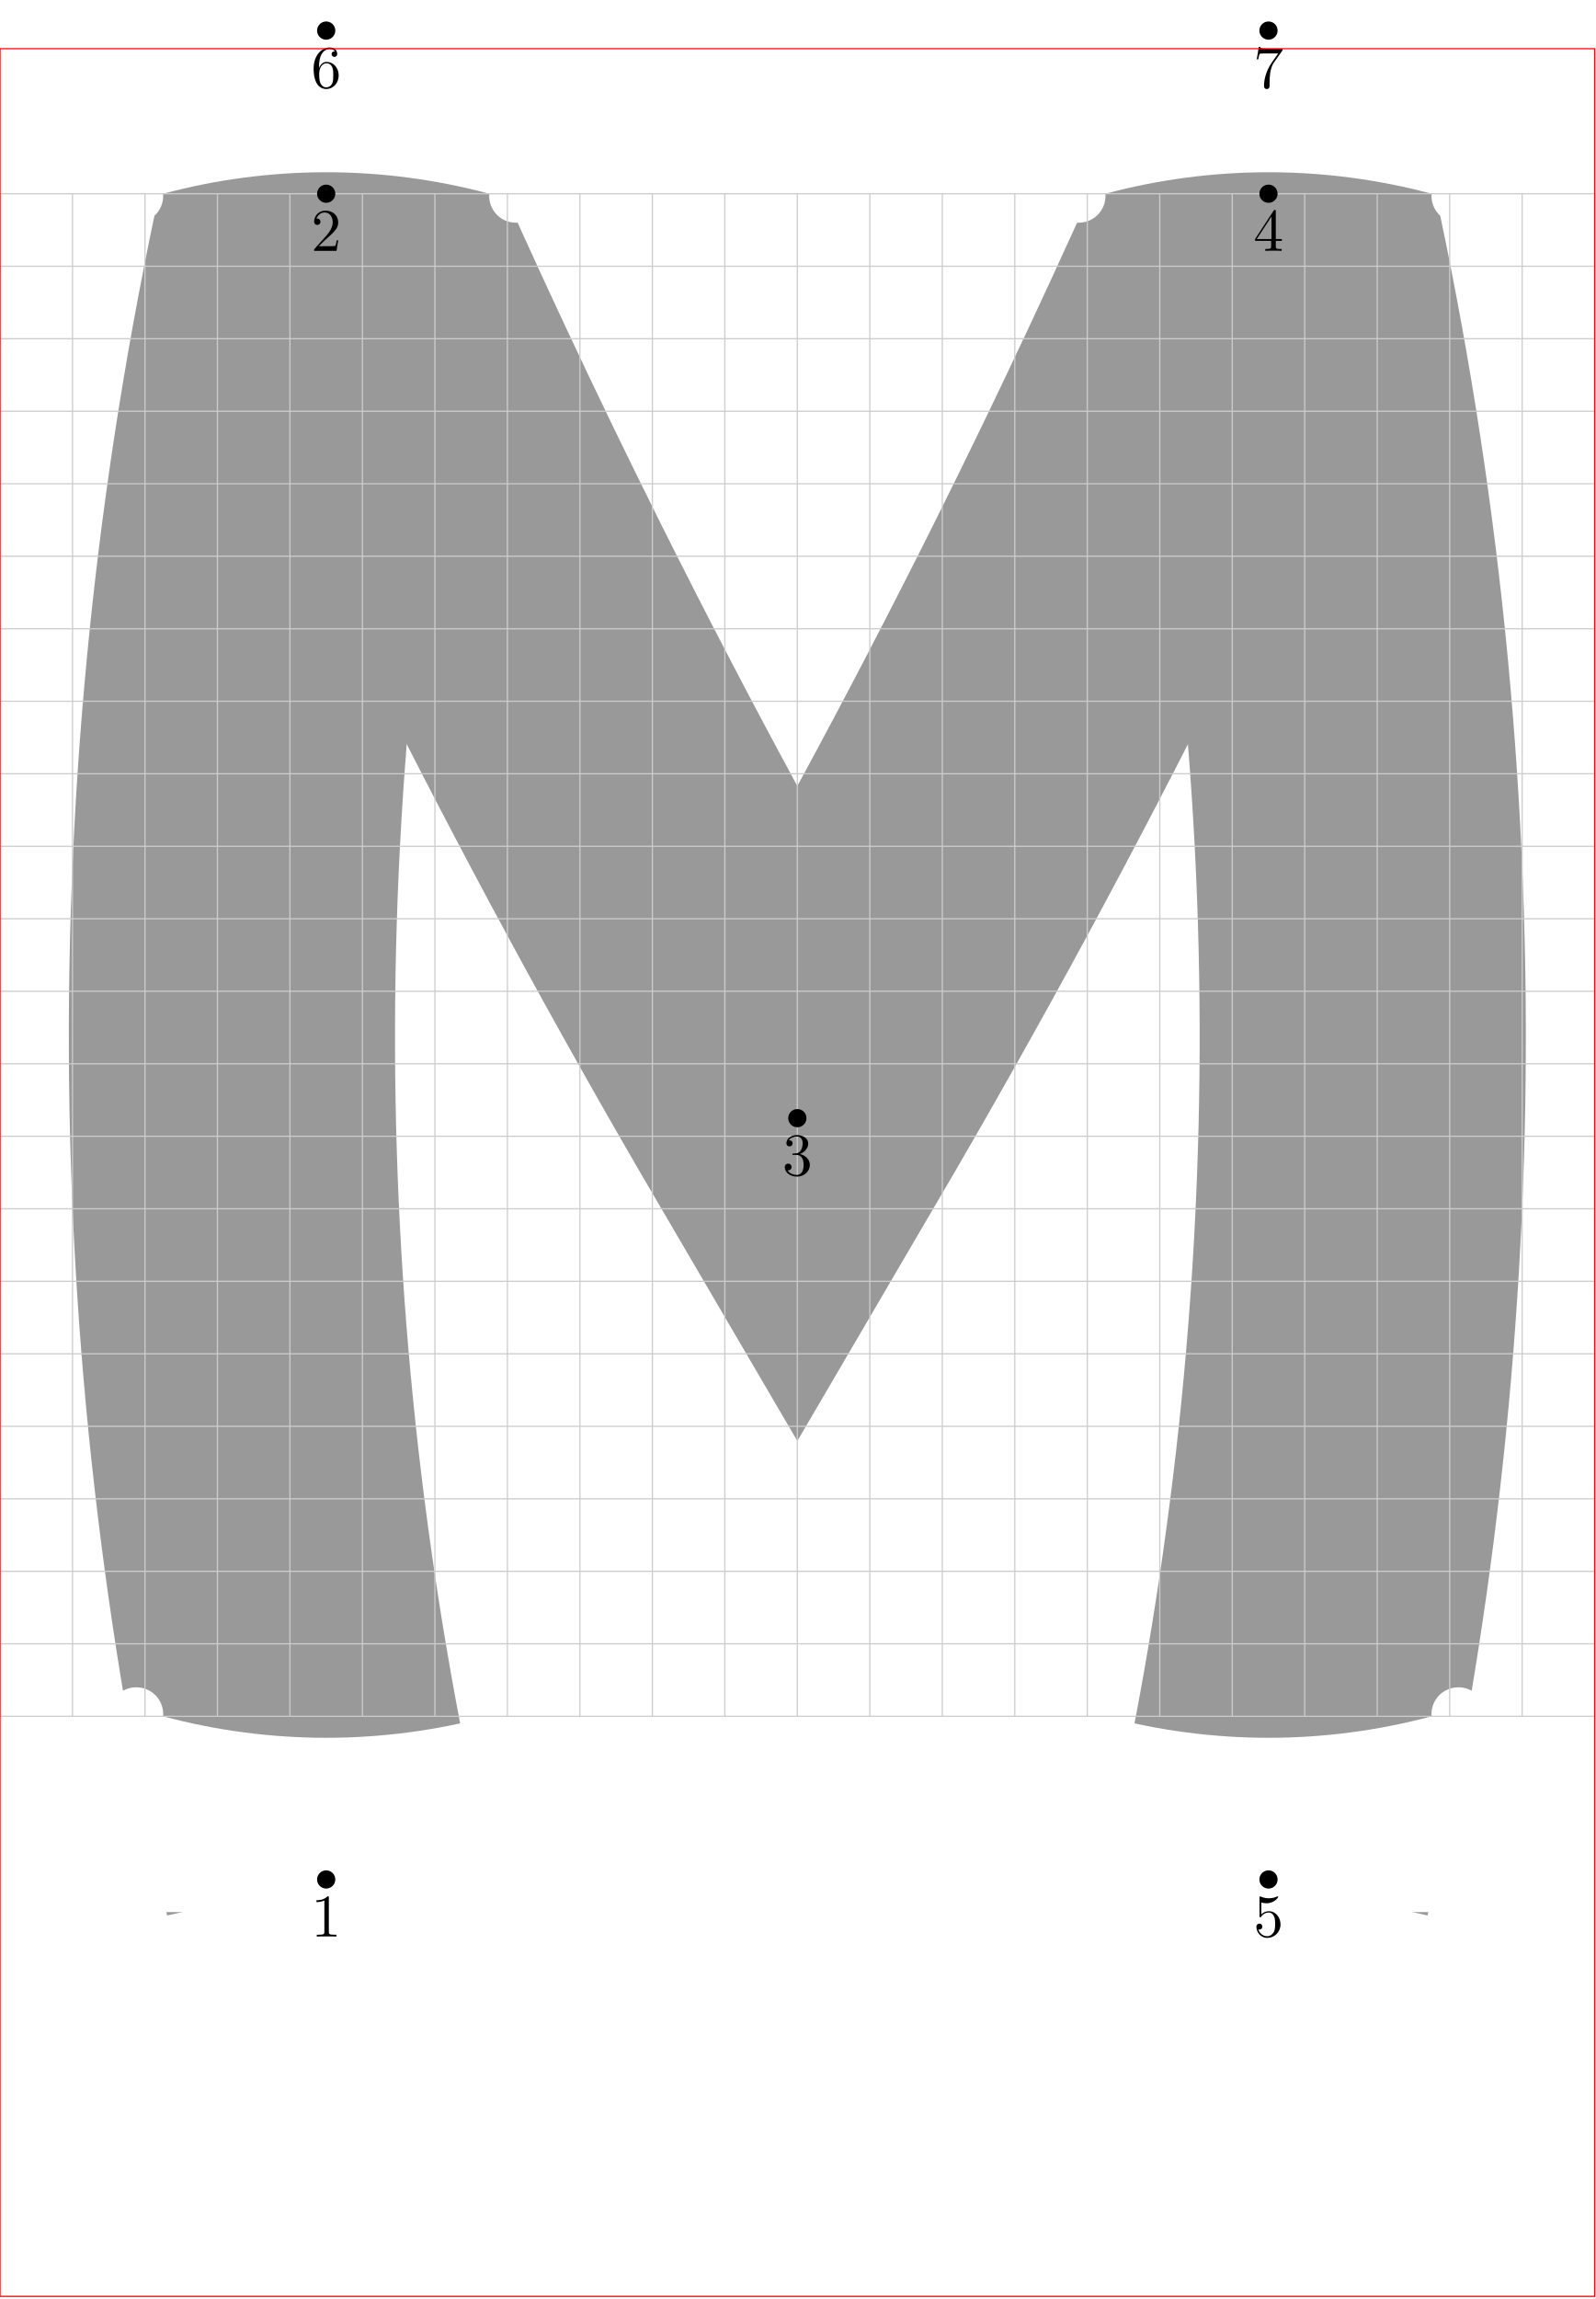
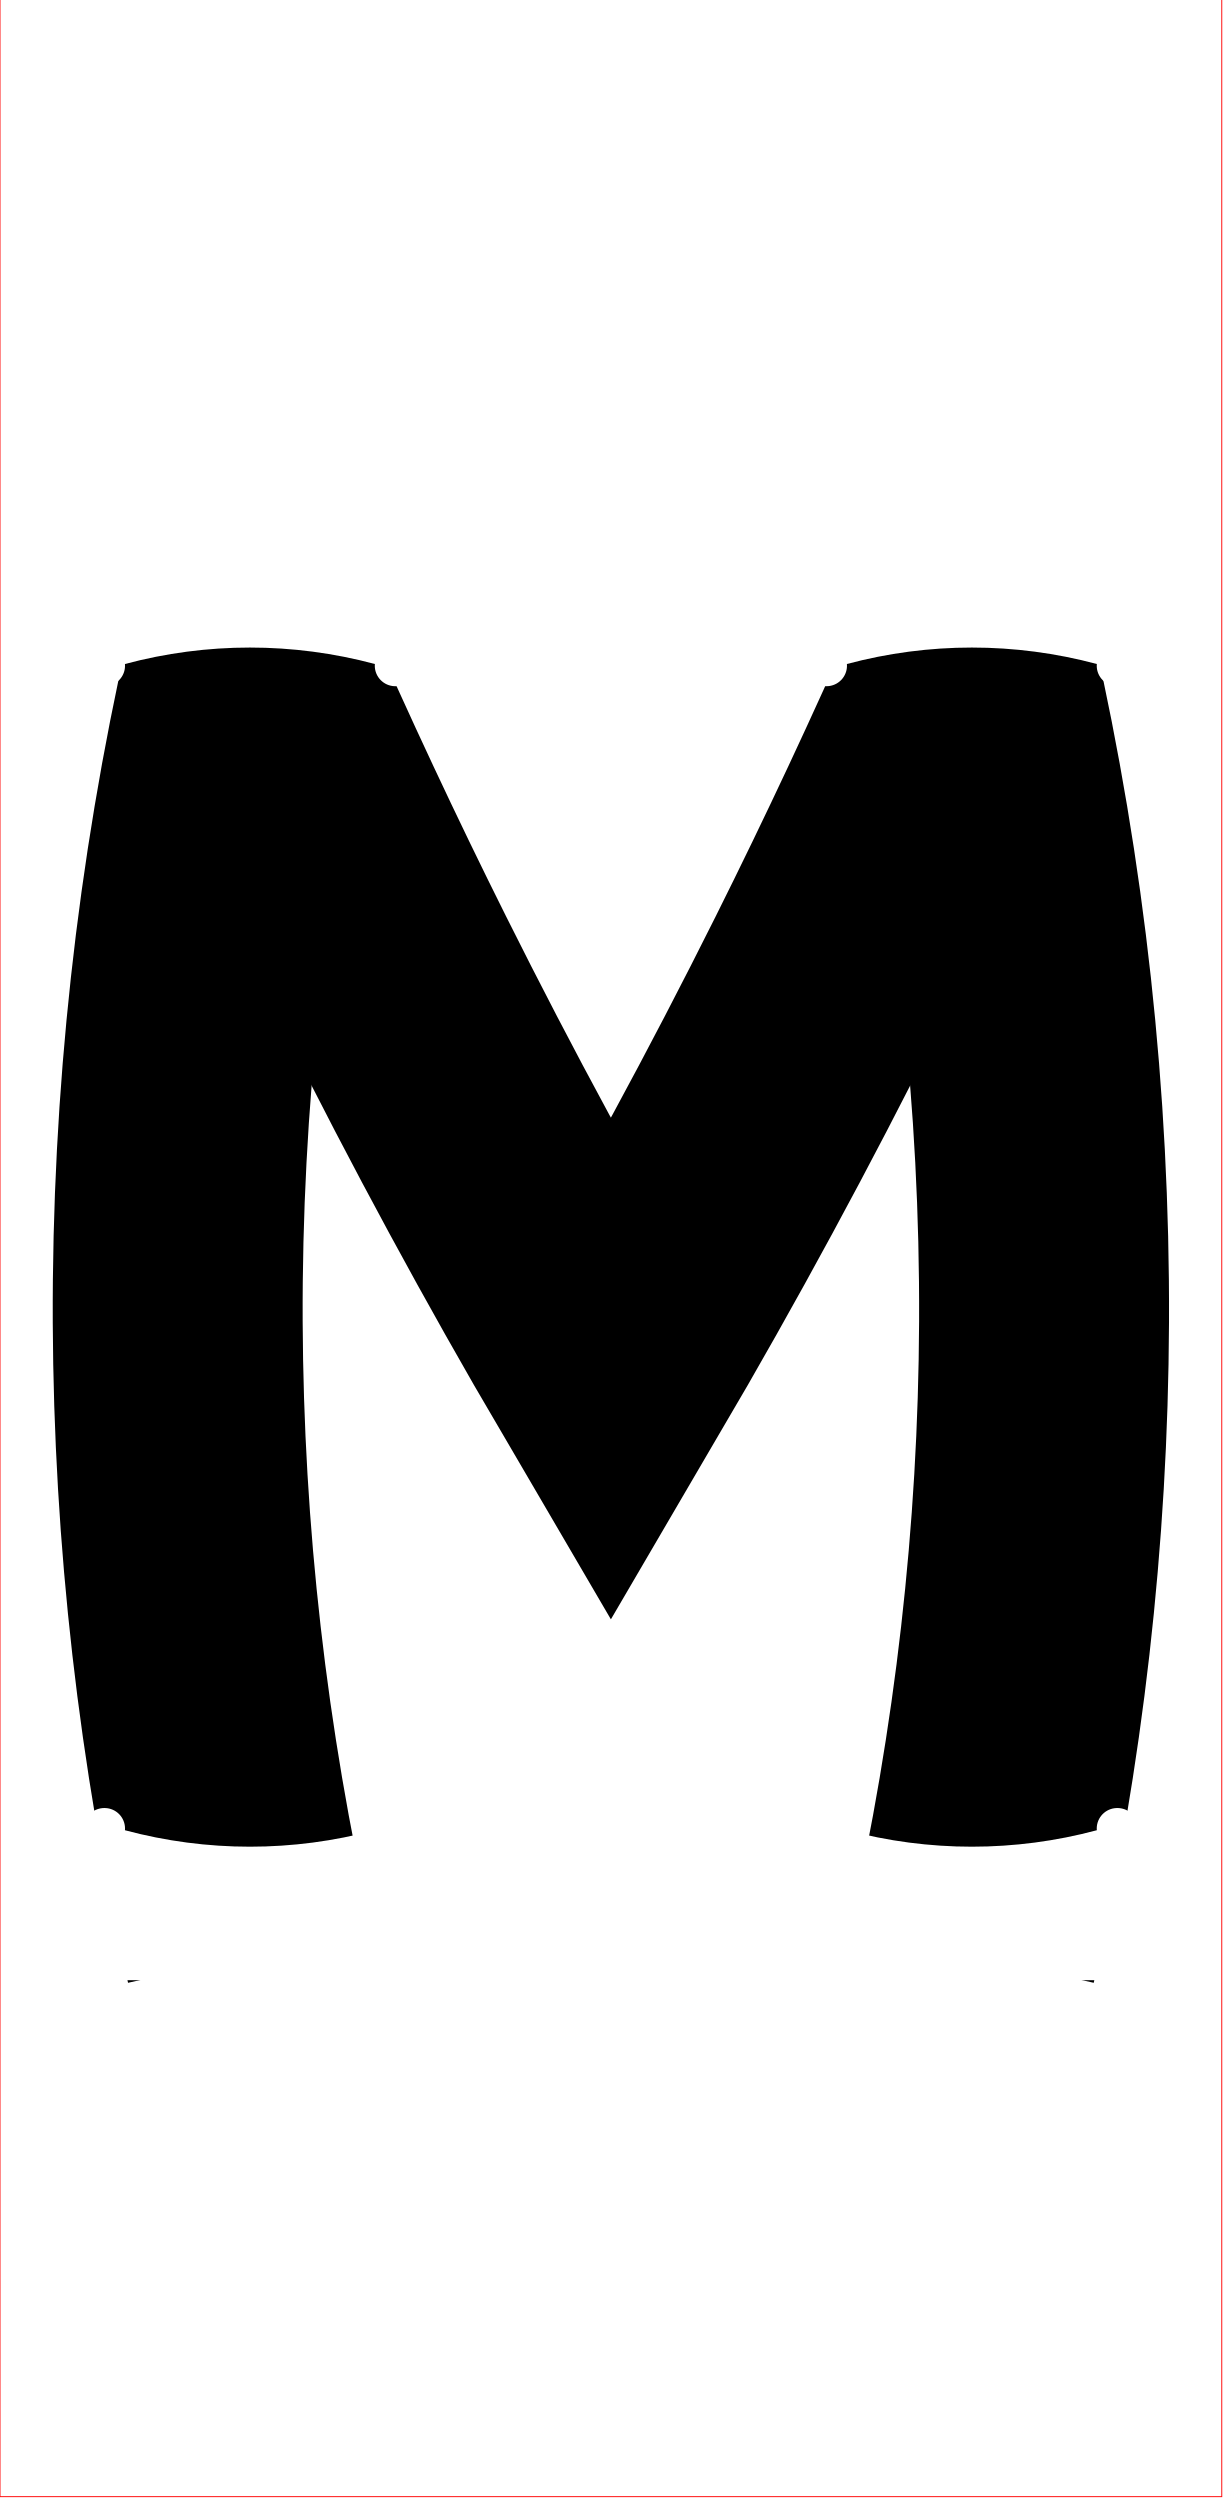
- <svg xmlns="http://www.w3.org/2000/svg" xmlns:xlink="http://www.w3.org/1999/xlink" version="1.1" width="263.213" height="379.078" viewBox="0 0 263.213 379.078">
-   <defs>
-     <g transform="scale(0.009963,0.009963)" id="GLYPHcmr10_49">
-       <path style="fill-rule: evenodd;" d="M294 -640C294 -664,294 -666,271 -666C209 -602,121 -602,89 -602L89 -571C109 -571,168 -571,220 -597L220 -79C220 -43,217 -31,127 -31L95 -31L95 -0C130 -3,217 -3,257 -3C297 -3,384 -3,419 -0L419 -31L387 -31C297 -31,294 -42,294 -79" />
-     </g>
-     <g transform="scale(0.009963,0.009963)" id="GLYPHcmr10_50">
-       <path style="fill-rule: evenodd;" d="M127 -77L233 -180C389 -318,449 -372,449 -472C449 -586,359 -666,237 -666C124 -666,50 -574,50 -485C50 -429,100 -429,103 -429C120 -429,155 -441,155 -482C155 -508,137 -534,102 -534C94 -534,92 -534,89 -533C112 -598,166 -635,224 -635C315 -635,358 -554,358 -472C358 -392,308 -313,253 -251L61 -37C50 -26,50 -24,50 -0L421 -0L449 -174L424 -174C419 -144,412 -100,402 -85C395 -77,329 -77,307 -77" />
-     </g>
-     <g transform="scale(0.009963,0.009963)" id="GLYPHcmr10_51">
-       <path style="fill-rule: evenodd;" d="M290 -352C372 -379,430 -449,430 -528C430 -610,342 -666,246 -666C145 -666,69 -606,69 -530C69 -497,91 -478,120 -478C151 -478,171 -500,171 -529C171 -579,124 -579,109 -579C140 -628,206 -641,242 -641C283 -641,338 -619,338 -529C338 -517,336 -459,310 -415C280 -367,246 -364,221 -363C213 -362,189 -360,182 -360C174 -359,167 -358,167 -348C167 -337,174 -337,191 -337L235 -337C317 -337,354 -269,354 -171C354 -35,285 -6,241 -6C198 -6,123 -23,88 -82C123 -77,154 -99,154 -137C154 -173,127 -193,98 -193C74 -193,42 -179,42 -135C42 -44,135 22,244 22C366 22,457 -69,457 -171C457 -253,394 -331,290 -352" />
-     </g>
-     <g transform="scale(0.009963,0.009963)" id="GLYPHcmr10_52">
-       <path style="fill-rule: evenodd;" d="M294 -165L294 -78C294 -42,292 -31,218 -31L197 -31L197 -0C238 -3,290 -3,332 -3C374 -3,427 -3,468 -0L468 -31L447 -31C373 -31,371 -42,371 -78L371 -165L471 -165L471 -196L371 -196L371 -651C371 -671,371 -677,355 -677C346 -677,343 -677,335 -665L28 -196L28 -165M300 -196L56 -196L300 -569" />
-     </g>
-     <g transform="scale(0.009963,0.009963)" id="GLYPHcmr10_53">
-       <path style="fill-rule: evenodd;" d="M449 -201C449 -320,367 -420,259 -420C211 -420,168 -404,132 -369L132 -564C152 -558,185 -551,217 -551C340 -551,410 -642,410 -655C410 -661,407 -666,400 -666C399 -666,397 -666,392 -663C372 -654,323 -634,256 -634C216 -634,170 -641,123 -662C115 -665,113 -665,111 -665C101 -665,101 -657,101 -641L101 -345C101 -327,101 -319,115 -319C122 -319,124 -322,128 -328C139 -344,176 -398,257 -398C309 -398,334 -352,342 -334C358 -297,360 -258,360 -208C360 -173,360 -113,336 -71C312 -32,275 -6,229 -6C156 -6,99 -59,82 -118C85 -117,88 -116,99 -116C132 -116,149 -141,149 -165C149 -189,132 -214,99 -214C85 -214,50 -207,50 -161C50 -75,119 22,231 22C347 22,449 -74,449 -201" />
-     </g>
-     <g transform="scale(0.009963,0.009963)" id="GLYPHcmr10_54">
-       <path style="fill-rule: evenodd;" d="M132 -328L132 -352C132 -605,256 -641,307 -641C331 -641,373 -635,395 -601C380 -601,340 -601,340 -556C340 -525,364 -510,386 -510C402 -510,432 -519,432 -558C432 -618,388 -666,305 -666C177 -666,42 -537,42 -316C42 -49,158 22,251 22C362 22,457 -72,457 -204C457 -331,368 -427,257 -427C189 -427,152 -376,132 -328M251 -6C188 -6,158 -66,152 -81C134 -128,134 -208,134 -226C134 -304,166 -404,256 -404C272 -404,318 -404,349 -342C367 -305,367 -254,367 -205C367 -157,367 -107,350 -71C320 -11,274 -6,251 -6" />
-     </g>
-     <g transform="scale(0.009963,0.009963)" id="GLYPHcmr10_55">
-       <path style="fill-rule: evenodd;" d="M476 -609C485 -621,485 -623,485 -644L242 -644C120 -644,118 -657,114 -676L89 -676L56 -470L81 -470C84 -486,93 -549,106 -561C113 -567,191 -567,204 -567L411 -567C400 -551,321 -442,299 -409C209 -274,176 -135,176 -33C176 -23,176 22,222 22C268 22,268 -23,268 -33L268 -84C268 -139,271 -194,279 -248C283 -271,297 -357,341 -419" />
-     </g>
-   </defs>
-   <path d="M53.798 309.899C43.664 265.172,38.452 219.471,38.257 173.61C38.053 125.951,43.267 78.424,53.798 31.942" style="stroke:rgb(60.001%,60.001%,60.001%); stroke-width: 53.798;stroke-miterlimit: 10;fill: none;" />
-   <path d="M53.798 31.942C63.606 54.314,73.97 76.438,84.882 98.293C99.462 127.496,115.012 156.204,131.507 184.37L131.507 184.37C148.001 156.204,163.551 127.496,178.131 98.293C189.043 76.438,199.408 54.314,209.215 31.942" style="stroke:rgb(60.001%,60.001%,60.001%); stroke-width: 53.798;stroke-linecap: round;stroke-miterlimit: 10;fill: none;" />
-   <path d="M209.215 31.942C219.746 78.424,224.96 125.951,224.756 173.61C224.561 219.471,219.349 265.172,209.215 309.899" style="stroke:rgb(60.001%,60.001%,60.001%); stroke-width: 53.798;stroke-miterlimit: 10;fill: none;" />
-   <path d="M17.933 283C17.791 280.168,20.243 277.896,23.056 278.253C25.402 278.551,27.096 280.644,26.899 283L26.899 283C44.521 287.722,63.075 287.722,80.697 283L80.697 283C80.5 280.644,82.195 278.551,84.54 278.253C87.353 277.896,89.806 280.168,89.664 283L89.664 315.279L17.933 315.279Z" style="fill: rgb(100%,100%,100%);stroke: none;" />
-   <path d="M245.08 31.942C245.222 34.774,242.77 37.046,239.957 36.689C237.611 36.391,235.917 34.298,236.114 31.942L236.114 31.942C218.492 27.22,199.938 27.22,182.316 31.942L182.316 31.942C182.513 34.298,180.819 36.391,178.473 36.689C175.66 37.046,173.208 34.774,173.35 31.942L173.35 -0.337L245.08 -0.337Z" style="fill: rgb(100%,100%,100%);stroke: none;" />
-   <path d="M173.35 283C173.208 280.168,175.66 277.896,178.473 278.253C180.819 278.551,182.513 280.644,182.316 283L182.316 283C199.938 287.722,218.492 287.722,236.114 283L236.114 283C235.917 280.644,237.611 278.551,239.957 278.253C242.77 277.896,245.222 280.168,245.08 283L245.08 315.279L173.35 315.279Z" style="fill: rgb(100%,100%,100%);stroke: none;" />
-   <path d="M89.664 31.942C89.806 34.774,87.353 37.046,84.54 36.689C82.195 36.391,80.5 34.298,80.697 31.942L80.697 31.942C63.075 27.22,44.521 27.22,26.899 31.942L26.899 31.942C27.096 34.298,25.402 36.391,23.056 36.689C20.243 37.046,17.791 34.774,17.933 31.942L17.933 -0.337L89.664 -0.337Z" style="fill: rgb(100%,100%,100%);stroke: none;" />
-   <path d="M0 31.942L0 283" style="stroke:rgb(80%,80%,80%); stroke-width: 0.2;stroke-linecap: round;stroke-miterlimit: 10;fill: none;" />
-   <path d="M11.955 31.942L11.955 283" style="stroke:rgb(80%,80%,80%); stroke-width: 0.2;stroke-linecap: round;stroke-miterlimit: 10;fill: none;" />
-   <path d="M23.91 31.942L23.91 283" style="stroke:rgb(80%,80%,80%); stroke-width: 0.2;stroke-linecap: round;stroke-miterlimit: 10;fill: none;" />
-   <path d="M35.865 31.942L35.865 283" style="stroke:rgb(80%,80%,80%); stroke-width: 0.2;stroke-linecap: round;stroke-miterlimit: 10;fill: none;" />
-   <path d="M47.821 31.942L47.821 283" style="stroke:rgb(80%,80%,80%); stroke-width: 0.2;stroke-linecap: round;stroke-miterlimit: 10;fill: none;" />
-   <path d="M59.776 31.942L59.776 283" style="stroke:rgb(80%,80%,80%); stroke-width: 0.2;stroke-linecap: round;stroke-miterlimit: 10;fill: none;" />
-   <path d="M71.731 31.942L71.731 283" style="stroke:rgb(80%,80%,80%); stroke-width: 0.2;stroke-linecap: round;stroke-miterlimit: 10;fill: none;" />
-   <path d="M83.686 31.942L83.686 283" style="stroke:rgb(80%,80%,80%); stroke-width: 0.2;stroke-linecap: round;stroke-miterlimit: 10;fill: none;" />
-   <path d="M95.641 31.942L95.641 283" style="stroke:rgb(80%,80%,80%); stroke-width: 0.2;stroke-linecap: round;stroke-miterlimit: 10;fill: none;" />
-   <path d="M107.596 31.942L107.596 283" style="stroke:rgb(80%,80%,80%); stroke-width: 0.2;stroke-linecap: round;stroke-miterlimit: 10;fill: none;" />
-   <path d="M119.551 31.942L119.551 283" style="stroke:rgb(80%,80%,80%); stroke-width: 0.2;stroke-linecap: round;stroke-miterlimit: 10;fill: none;" />
-   <path d="M131.507 31.942L131.507 283" style="stroke:rgb(80%,80%,80%); stroke-width: 0.2;stroke-linecap: round;stroke-miterlimit: 10;fill: none;" />
-   <path d="M143.462 31.942L143.462 283" style="stroke:rgb(80%,80%,80%); stroke-width: 0.2;stroke-linecap: round;stroke-miterlimit: 10;fill: none;" />
-   <path d="M155.417 31.942L155.417 283" style="stroke:rgb(80%,80%,80%); stroke-width: 0.2;stroke-linecap: round;stroke-miterlimit: 10;fill: none;" />
-   <path d="M167.372 31.942L167.372 283" style="stroke:rgb(80%,80%,80%); stroke-width: 0.2;stroke-linecap: round;stroke-miterlimit: 10;fill: none;" />
-   <path d="M179.327 31.942L179.327 283" style="stroke:rgb(80%,80%,80%); stroke-width: 0.2;stroke-linecap: round;stroke-miterlimit: 10;fill: none;" />
-   <path d="M191.282 31.942L191.282 283" style="stroke:rgb(80%,80%,80%); stroke-width: 0.2;stroke-linecap: round;stroke-miterlimit: 10;fill: none;" />
-   <path d="M203.237 31.942L203.237 283" style="stroke:rgb(80%,80%,80%); stroke-width: 0.2;stroke-linecap: round;stroke-miterlimit: 10;fill: none;" />
-   <path d="M215.193 31.942L215.193 283" style="stroke:rgb(80%,80%,80%); stroke-width: 0.2;stroke-linecap: round;stroke-miterlimit: 10;fill: none;" />
-   <path d="M227.148 31.942L227.148 283" style="stroke:rgb(80%,80%,80%); stroke-width: 0.2;stroke-linecap: round;stroke-miterlimit: 10;fill: none;" />
-   <path d="M239.103 31.942L239.103 283" style="stroke:rgb(80%,80%,80%); stroke-width: 0.2;stroke-linecap: round;stroke-miterlimit: 10;fill: none;" />
-   <path d="M251.058 31.942L251.058 283" style="stroke:rgb(80%,80%,80%); stroke-width: 0.2;stroke-linecap: round;stroke-miterlimit: 10;fill: none;" />
-   <path d="M263.013 31.942L263.013 283" style="stroke:rgb(80%,80%,80%); stroke-width: 0.2;stroke-linecap: round;stroke-miterlimit: 10;fill: none;" />
-   <path d="M0 283L263.013 283" style="stroke:rgb(80%,80%,80%); stroke-width: 0.2;stroke-linecap: round;stroke-miterlimit: 10;fill: none;" />
-   <path d="M0 271.045L263.013 271.045" style="stroke:rgb(80%,80%,80%); stroke-width: 0.2;stroke-linecap: round;stroke-miterlimit: 10;fill: none;" />
-   <path d="M0 259.09L263.013 259.09" style="stroke:rgb(80%,80%,80%); stroke-width: 0.2;stroke-linecap: round;stroke-miterlimit: 10;fill: none;" />
-   <path d="M0 247.135L263.013 247.135" style="stroke:rgb(80%,80%,80%); stroke-width: 0.2;stroke-linecap: round;stroke-miterlimit: 10;fill: none;" />
-   <path d="M0 235.179L263.013 235.179" style="stroke:rgb(80%,80%,80%); stroke-width: 0.2;stroke-linecap: round;stroke-miterlimit: 10;fill: none;" />
-   <path d="M0 223.224L263.013 223.224" style="stroke:rgb(80%,80%,80%); stroke-width: 0.2;stroke-linecap: round;stroke-miterlimit: 10;fill: none;" />
-   <path d="M0 211.269L263.013 211.269" style="stroke:rgb(80%,80%,80%); stroke-width: 0.2;stroke-linecap: round;stroke-miterlimit: 10;fill: none;" />
-   <path d="M0 199.314L263.013 199.314" style="stroke:rgb(80%,80%,80%); stroke-width: 0.2;stroke-linecap: round;stroke-miterlimit: 10;fill: none;" />
-   <path d="M0 187.359L263.013 187.359" style="stroke:rgb(80%,80%,80%); stroke-width: 0.2;stroke-linecap: round;stroke-miterlimit: 10;fill: none;" />
-   <path d="M0 175.404L263.013 175.404" style="stroke:rgb(80%,80%,80%); stroke-width: 0.2;stroke-linecap: round;stroke-miterlimit: 10;fill: none;" />
-   <path d="M0 163.449L263.013 163.449" style="stroke:rgb(80%,80%,80%); stroke-width: 0.2;stroke-linecap: round;stroke-miterlimit: 10;fill: none;" />
-   <path d="M0 151.493L263.013 151.493" style="stroke:rgb(80%,80%,80%); stroke-width: 0.2;stroke-linecap: round;stroke-miterlimit: 10;fill: none;" />
-   <path d="M0 139.538L263.013 139.538" style="stroke:rgb(80%,80%,80%); stroke-width: 0.2;stroke-linecap: round;stroke-miterlimit: 10;fill: none;" />
-   <path d="M0 127.583L263.013 127.583" style="stroke:rgb(80%,80%,80%); stroke-width: 0.2;stroke-linecap: round;stroke-miterlimit: 10;fill: none;" />
-   <path d="M0 115.628L263.013 115.628" style="stroke:rgb(80%,80%,80%); stroke-width: 0.2;stroke-linecap: round;stroke-miterlimit: 10;fill: none;" />
-   <path d="M0 103.673L263.013 103.673" style="stroke:rgb(80%,80%,80%); stroke-width: 0.2;stroke-linecap: round;stroke-miterlimit: 10;fill: none;" />
-   <path d="M0 91.718L263.013 91.718" style="stroke:rgb(80%,80%,80%); stroke-width: 0.2;stroke-linecap: round;stroke-miterlimit: 10;fill: none;" />
-   <path d="M0 79.763L263.013 79.763" style="stroke:rgb(80%,80%,80%); stroke-width: 0.2;stroke-linecap: round;stroke-miterlimit: 10;fill: none;" />
-   <path d="M0 67.807L263.013 67.807" style="stroke:rgb(80%,80%,80%); stroke-width: 0.2;stroke-linecap: round;stroke-miterlimit: 10;fill: none;" />
-   <path d="M0 55.852L263.013 55.852" style="stroke:rgb(80%,80%,80%); stroke-width: 0.2;stroke-linecap: round;stroke-miterlimit: 10;fill: none;" />
-   <path d="M0 43.897L263.013 43.897" style="stroke:rgb(80%,80%,80%); stroke-width: 0.2;stroke-linecap: round;stroke-miterlimit: 10;fill: none;" />
-   <path d="M0 31.942L263.013 31.942" style="stroke:rgb(80%,80%,80%); stroke-width: 0.2;stroke-linecap: round;stroke-miterlimit: 10;fill: none;" />
-   <g transform="translate(51.30745 319.3194)" style="fill: rgb(0%,0%,0%);">
-     <use xlink:href="#GLYPHcmr10_49" />
-   </g>
-   <path d="M53.798 309.899l0 0" style="stroke:rgb(0%,0%,0%); stroke-width: 3;stroke-linecap: round;stroke-miterlimit: 10;fill: none;" />
-   <g transform="translate(51.30745 41.36244)" style="fill: rgb(0%,0%,0%);">
-     <use xlink:href="#GLYPHcmr10_50" />
-   </g>
-   <path d="M53.798 31.942l0 0" style="stroke:rgb(0%,0%,0%); stroke-width: 3;stroke-linecap: round;stroke-miterlimit: 10;fill: none;" />
-   <g transform="translate(129.0159 193.7905)" style="fill: rgb(0%,0%,0%);">
-     <use xlink:href="#GLYPHcmr10_51" />
-   </g>
-   <path d="M131.507 184.37l0 0" style="stroke:rgb(0%,0%,0%); stroke-width: 3;stroke-linecap: round;stroke-miterlimit: 10;fill: none;" />
-   <g transform="translate(206.7243 41.36244)" style="fill: rgb(0%,0%,0%);">
-     <use xlink:href="#GLYPHcmr10_52" />
-   </g>
-   <path d="M209.215 31.942l0 0" style="stroke:rgb(0%,0%,0%); stroke-width: 3;stroke-linecap: round;stroke-miterlimit: 10;fill: none;" />
-   <g transform="translate(206.7243 319.3194)" style="fill: rgb(0%,0%,0%);">
-     <use xlink:href="#GLYPHcmr10_53" />
-   </g>
-   <path d="M209.215 309.899l0 0" style="stroke:rgb(0%,0%,0%); stroke-width: 3;stroke-linecap: round;stroke-miterlimit: 10;fill: none;" />
-   <g transform="translate(51.30745 14.46338)" style="fill: rgb(0%,0%,0%);">
-     <use xlink:href="#GLYPHcmr10_54" />
-   </g>
-   <path d="M53.798 5.043l0 0" style="stroke:rgb(0%,0%,0%); stroke-width: 3;stroke-linecap: round;stroke-miterlimit: 10;fill: none;" />
-   <g transform="translate(206.7243 14.46338)" style="fill: rgb(0%,0%,0%);">
-     <use xlink:href="#GLYPHcmr10_55" />
-   </g>
-   <path d="M209.215 5.043l0 0" style="stroke:rgb(0%,0%,0%); stroke-width: 3;stroke-linecap: round;stroke-miterlimit: 10;fill: none;" />
-   <path d="M0 378.641L0 8.032L263.013 8.032L263.013 378.641Z" style="stroke:rgb(100%,0%,0%); stroke-width: 0.2;stroke-linecap: round;stroke-miterlimit: 10;fill: none;" />
+ <svg xmlns="http://www.w3.org/2000/svg" version="1.1" width="263.213" height="538.181" viewBox="0 0 263.213 538.181">
+   <path d="M53.798 420.899C43.664 376.172,38.452 330.471,38.257 284.61C38.053 236.951,43.267 189.424,53.798 142.942" style="stroke:rgb(0%,0%,0%); stroke-width: 53.798;stroke-miterlimit: 10;fill: none;" />
+   <path d="M53.798 142.942C63.606 165.314,73.97 187.438,84.882 209.293C99.462 238.496,115.012 267.204,131.507 295.37L131.507 295.37C148.001 267.204,163.551 238.496,178.131 209.293C189.043 187.438,199.408 165.314,209.215 142.942" style="stroke:rgb(0%,0%,0%); stroke-width: 53.798;stroke-linecap: round;stroke-miterlimit: 10;fill: none;" />
+   <path d="M209.215 142.942C219.746 189.424,224.96 236.951,224.756 284.61C224.561 330.471,219.349 376.172,209.215 420.899" style="stroke:rgb(0%,0%,0%); stroke-width: 53.798;stroke-miterlimit: 10;fill: none;" />
+   <path d="M17.933 394C17.791 391.168,20.243 388.896,23.056 389.253C25.402 389.551,27.096 391.644,26.899 394L26.899 394C44.521 398.722,63.075 398.722,80.697 394L80.697 394C80.5 391.644,82.195 389.551,84.54 389.253C87.353 388.896,89.806 391.168,89.664 394L89.664 426.279L17.933 426.279Z" style="fill: rgb(100%,100%,100%);stroke: none;" />
+   <path d="M245.08 142.942C245.222 145.774,242.77 148.046,239.957 147.689C237.611 147.391,235.917 145.298,236.114 142.942L236.114 142.942C218.492 138.22,199.938 138.22,182.316 142.942L182.316 142.942C182.513 145.298,180.819 147.391,178.473 147.689C175.66 148.046,173.208 145.774,173.35 142.942L173.35 110.663L245.08 110.663Z" style="fill: rgb(100%,100%,100%);stroke: none;" />
+   <path d="M173.35 394C173.208 391.168,175.66 388.896,178.473 389.253C180.819 389.551,182.513 391.644,182.316 394L182.316 394C199.938 398.722,218.492 398.722,236.114 394L236.114 394C235.917 391.644,237.611 389.551,239.957 389.253C242.77 388.896,245.222 391.168,245.08 394L245.08 426.279L173.35 426.279Z" style="fill: rgb(100%,100%,100%);stroke: none;" />
+   <path d="M89.664 142.942C89.806 145.774,87.353 148.046,84.54 147.689C82.195 147.391,80.5 145.298,80.697 142.942L80.697 142.942C63.075 138.22,44.521 138.22,26.899 142.942L26.899 142.942C27.096 145.298,25.402 147.391,23.056 147.689C20.243 148.046,17.791 145.774,17.933 142.942L17.933 110.663L89.664 110.663Z" style="fill: rgb(100%,100%,100%);stroke: none;" />
+   <path d="M0 537.462L0 -0.52L263.013 -0.52L263.013 537.462Z" style="stroke:rgb(100%,0%,0%); stroke-width: 0.2;stroke-linecap: round;stroke-miterlimit: 10;fill: none;" />
</svg>
